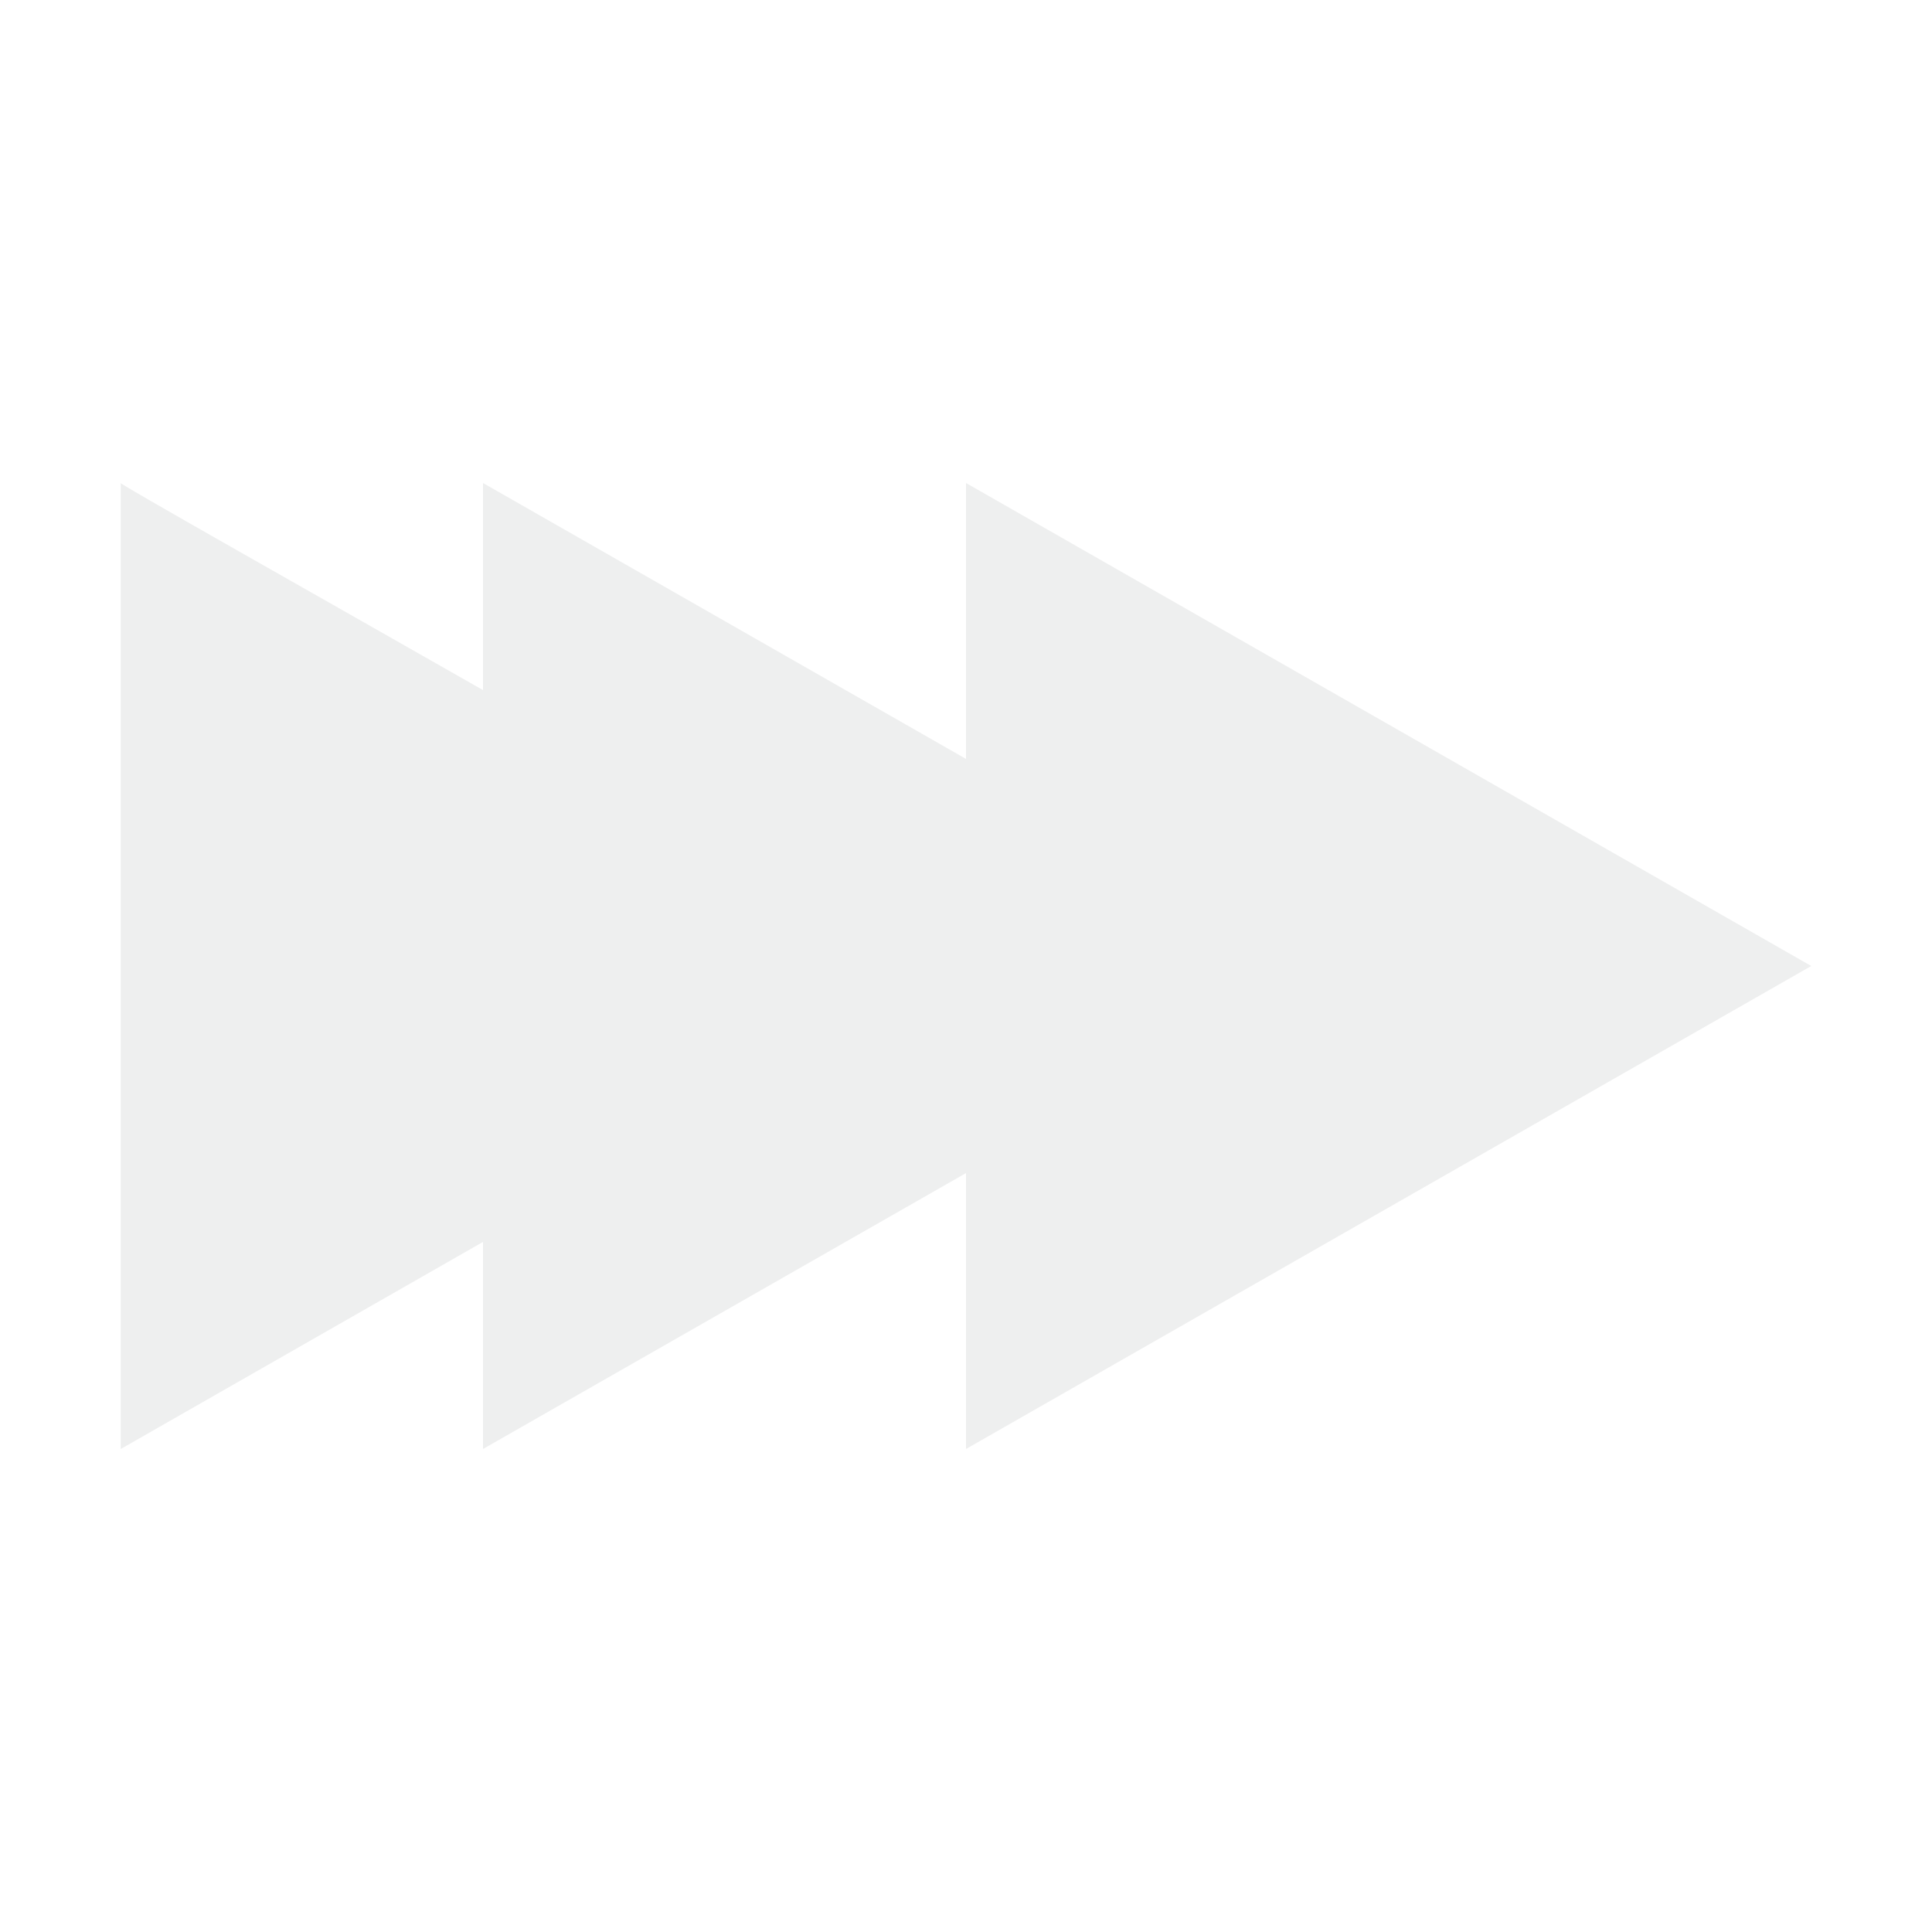
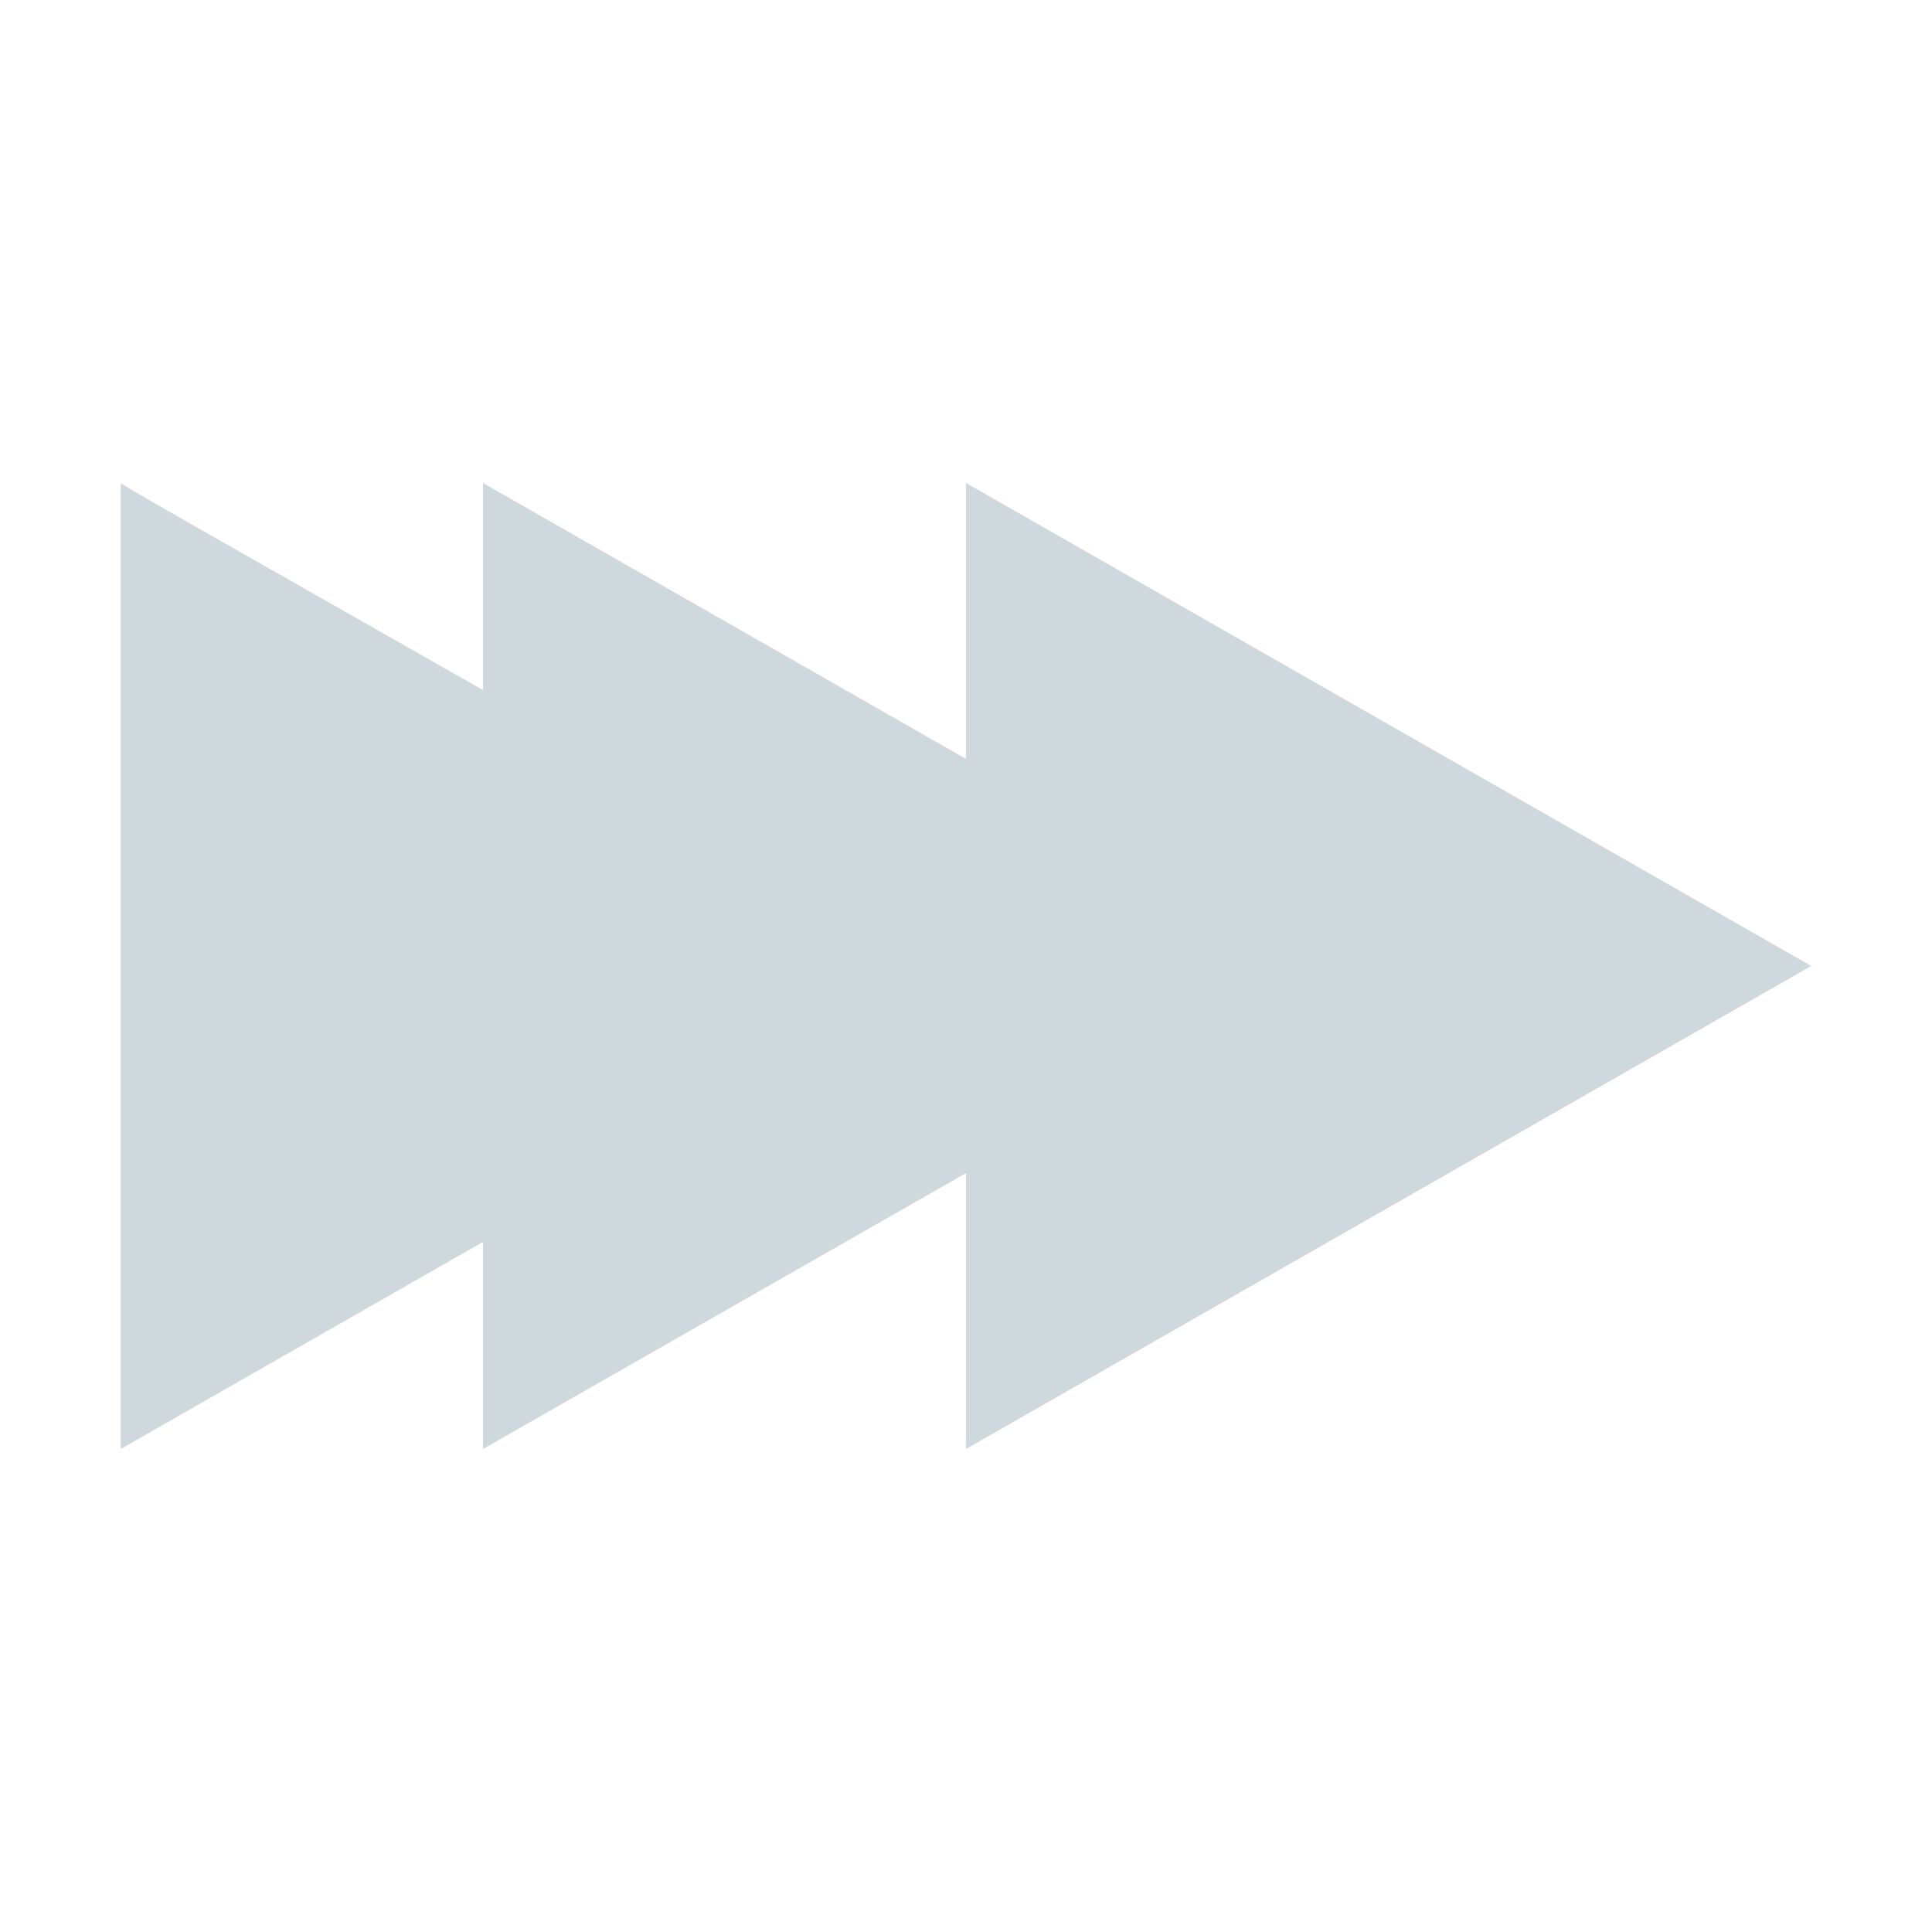
<svg xmlns="http://www.w3.org/2000/svg" width="16" height="16" viewBox="0 0 16 16" id="svg2" version="1.1">
  <defs id="defs4">
    <style type="text/css" id="current-color-scheme">
-    .ColorScheme-Text { color:#eeefef; }
+    .ColorScheme-Text { color:#cfd8dc; }
  </style>
  </defs>
-   <path style="opacity:1;fill:#eeefef;fill-opacity:1" d="M 1 4 L 1 12 L 4 10.285 L 4 12 L 8 9.715 L 8 12 L 15 8 L 8 4 L 8 6.285 L 4 4 L 4 5.715 C 2.526 4.875 0.973 4 1 4 z " id="path4141" />
+   <path style="opacity:1;fill:#cfd8dc;fill-opacity:1" d="M 1 4 L 1 12 L 4 10.285 L 4 12 L 8 9.715 L 8 12 L 15 8 L 8 4 L 8 6.285 L 4 4 L 4 5.715 C 2.526 4.875 0.973 4 1 4 z " id="path4141" />
</svg>
